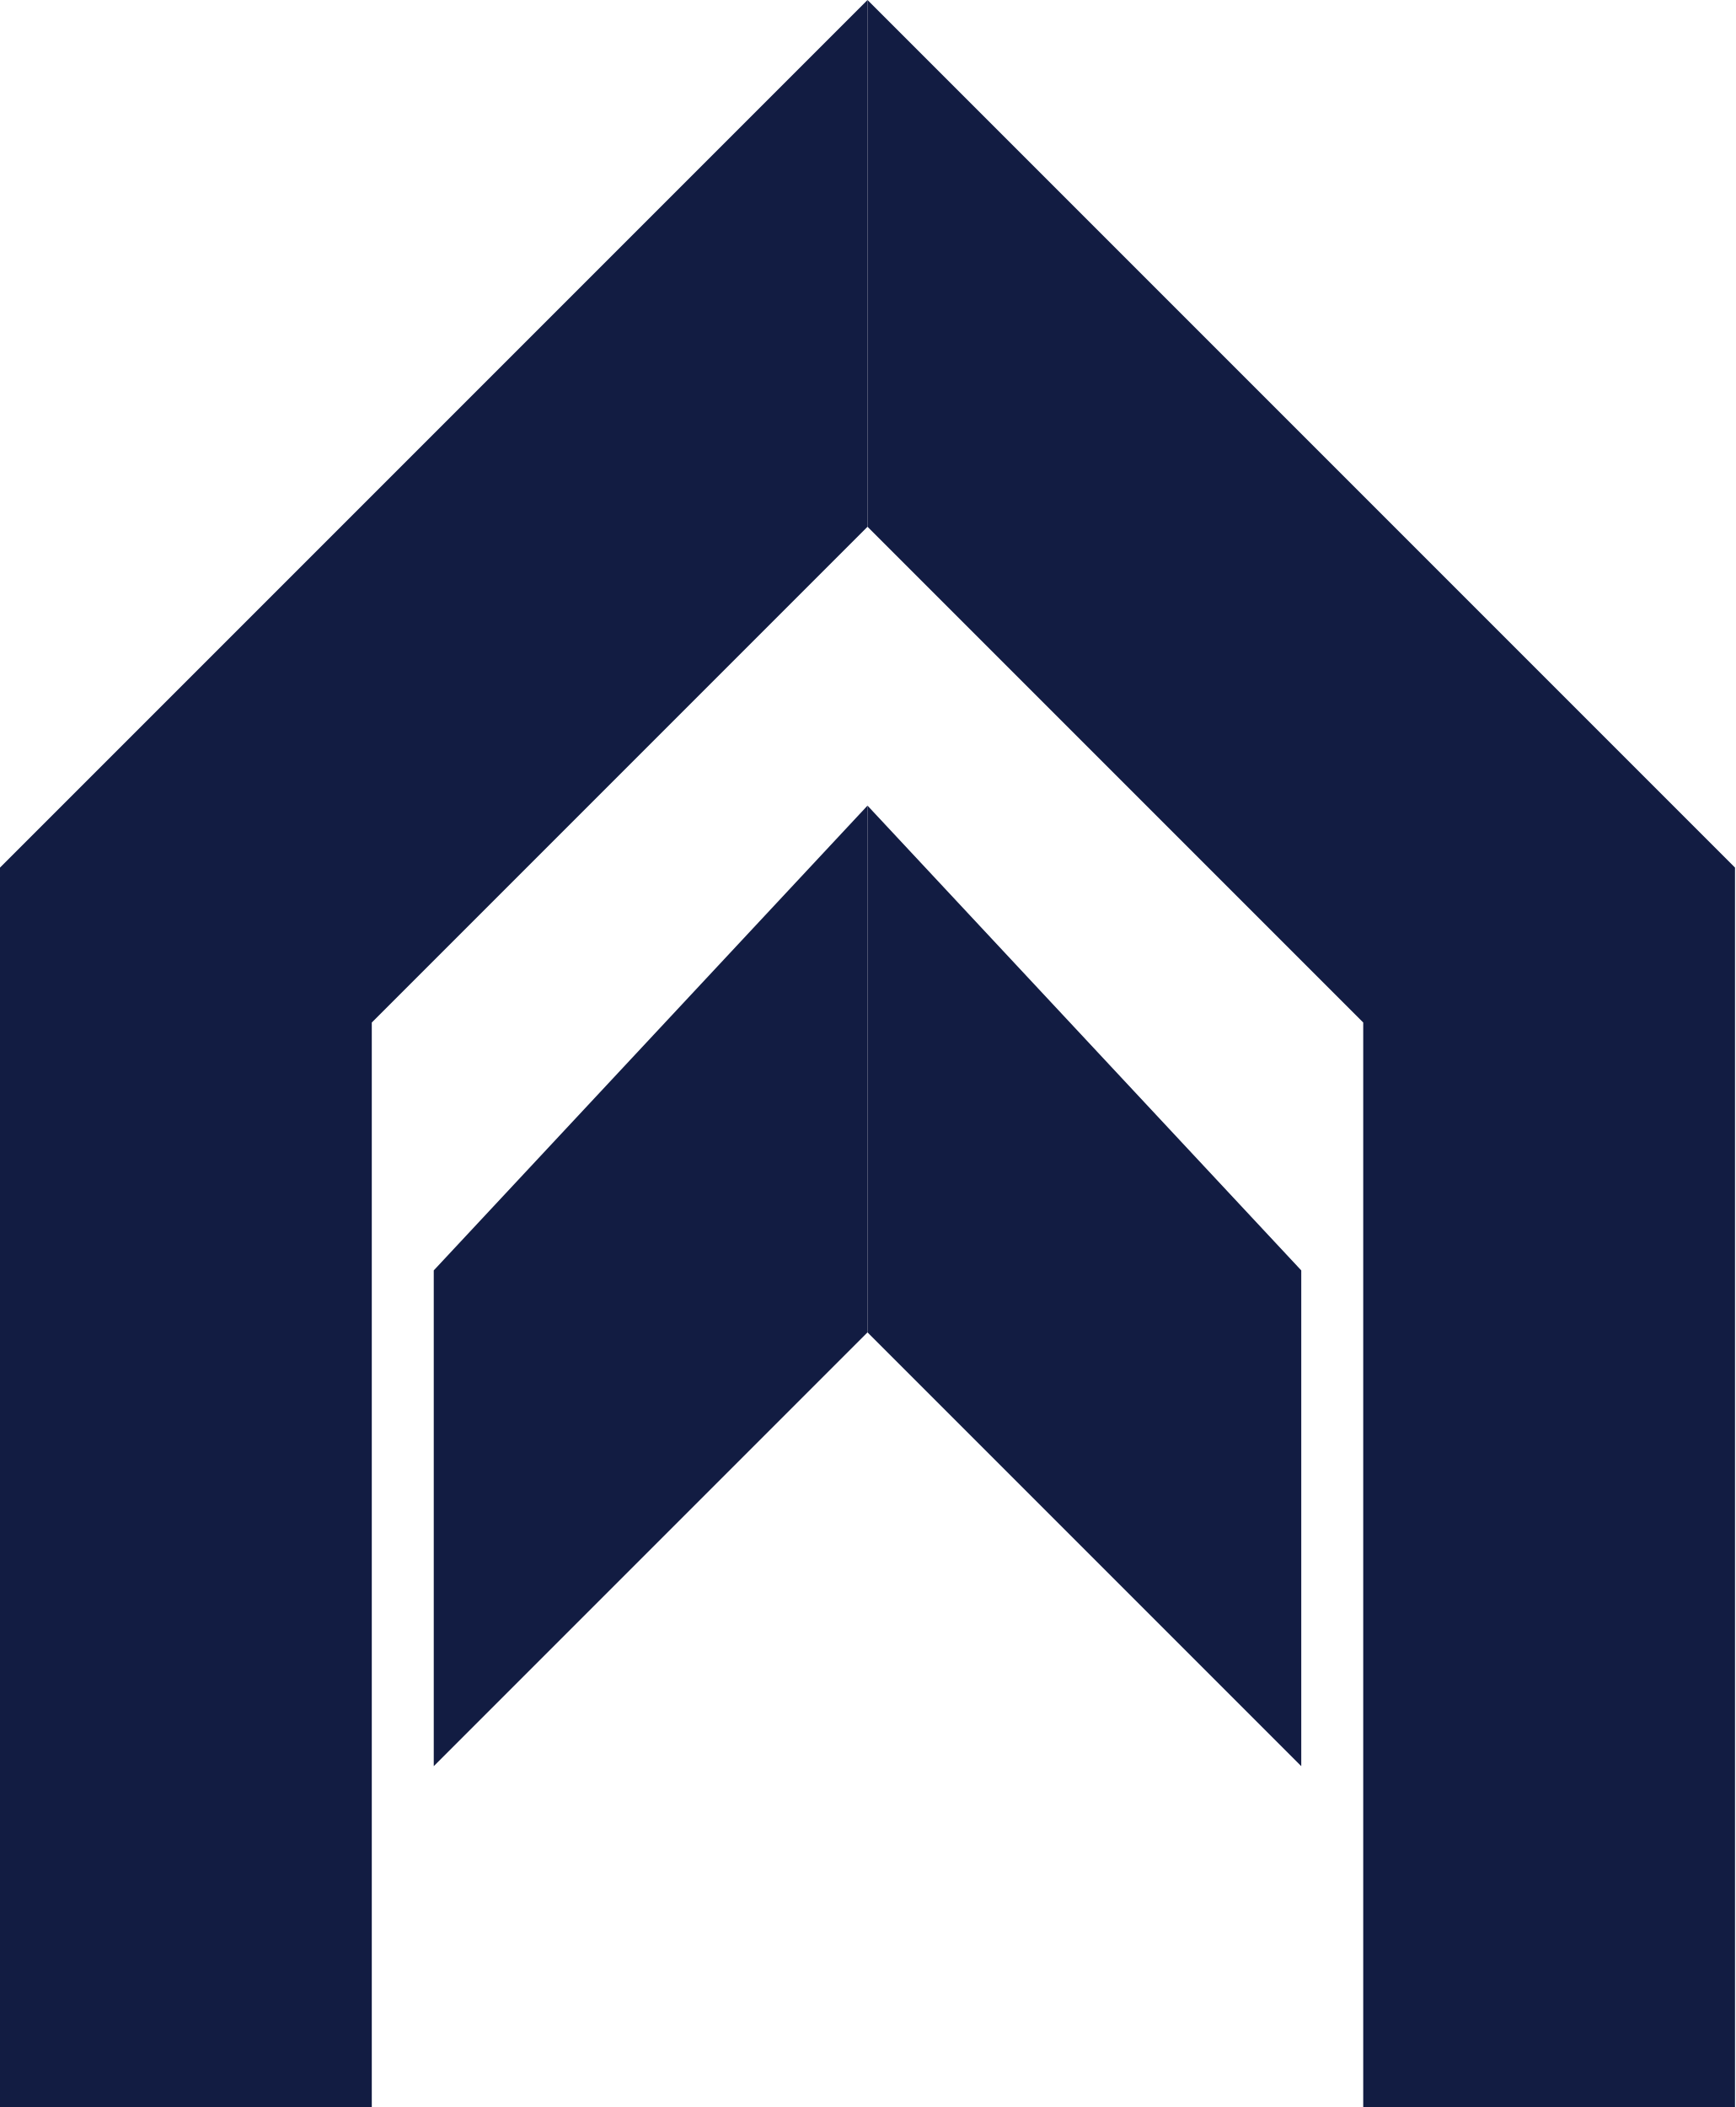
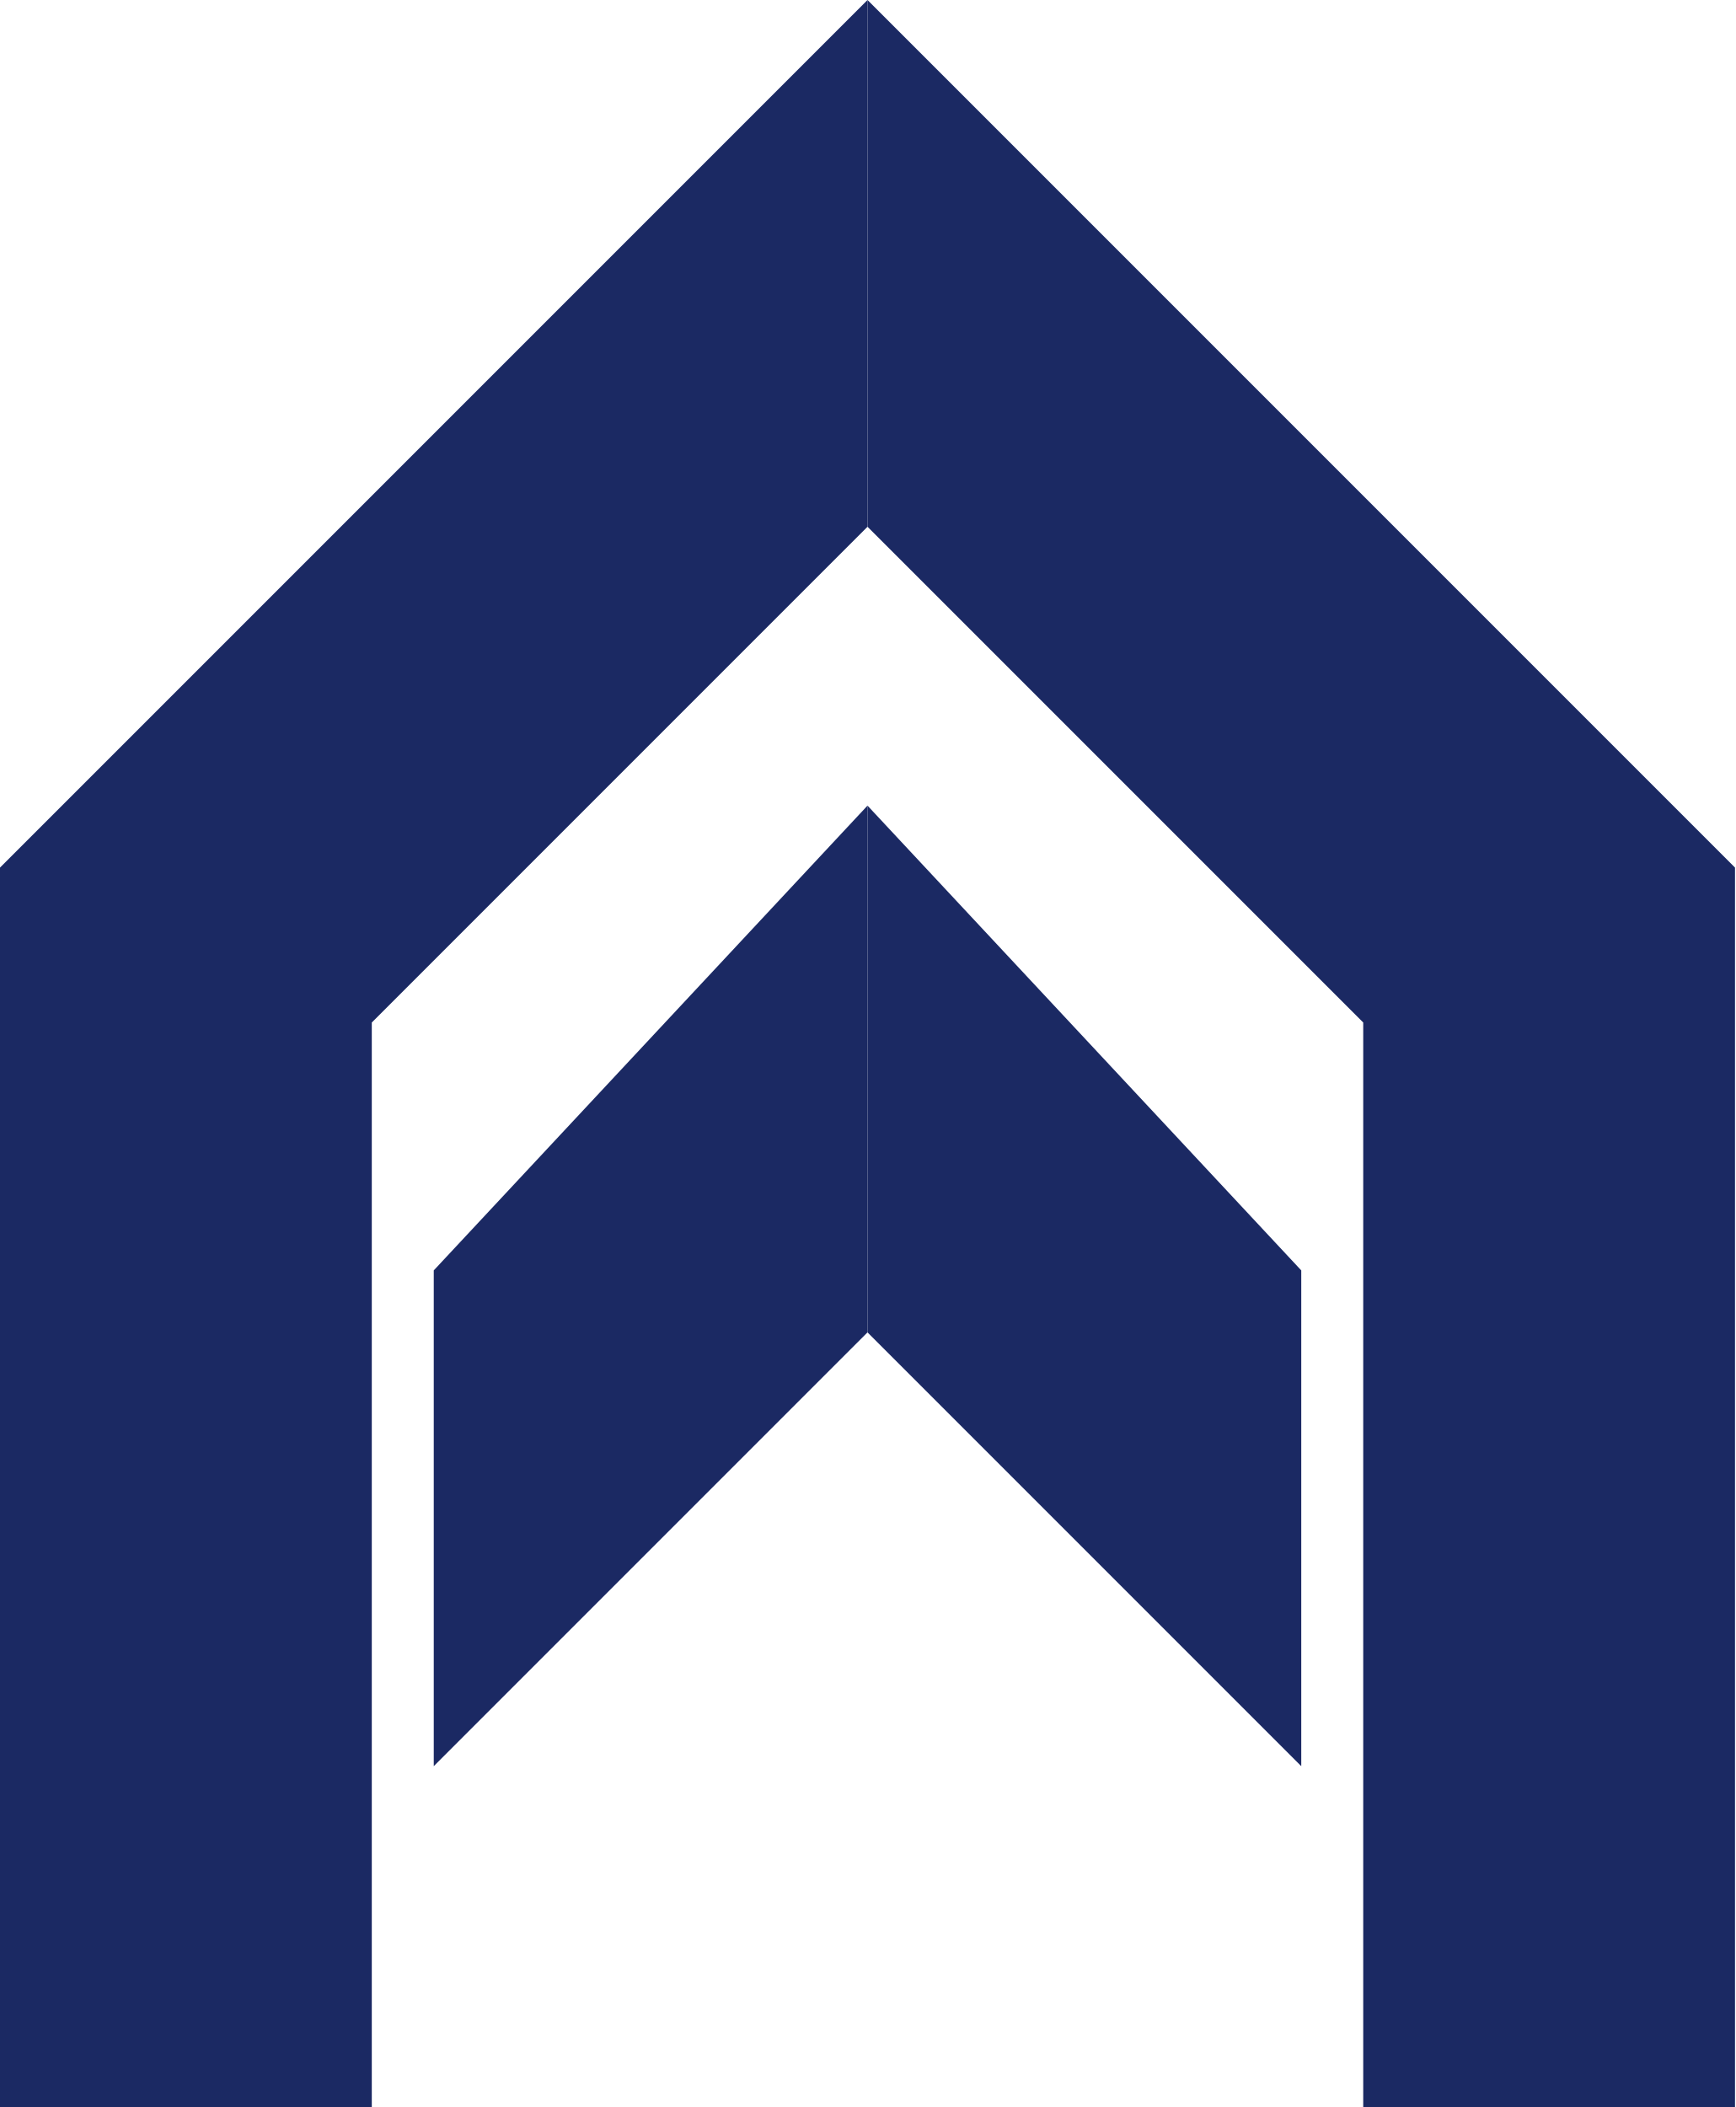
<svg xmlns="http://www.w3.org/2000/svg" viewBox="0 0 206 250" fill="none">
  <style>
    path {
-       fill: #121C42;
+       fill: #1B2963;
    }
    @media (prefers-color-scheme: dark) {
      path {
        fill: #F5F7FB;
      }
    }
  </style>
  <path d="M0 102.941V250H44.118V121.324L102.941 62.5V0L0 102.941Z" />
  <path d="M205.882 102.941V250H161.765V121.324L102.941 62.5V0L205.882 102.941Z" />
  <path d="M102.941 95.588L51.471 150.735V209.559L102.941 158.088V95.588Z" />
  <path d="M102.941 95.588L154.412 150.735V209.559L102.941 158.088V95.588Z" />
</svg>
